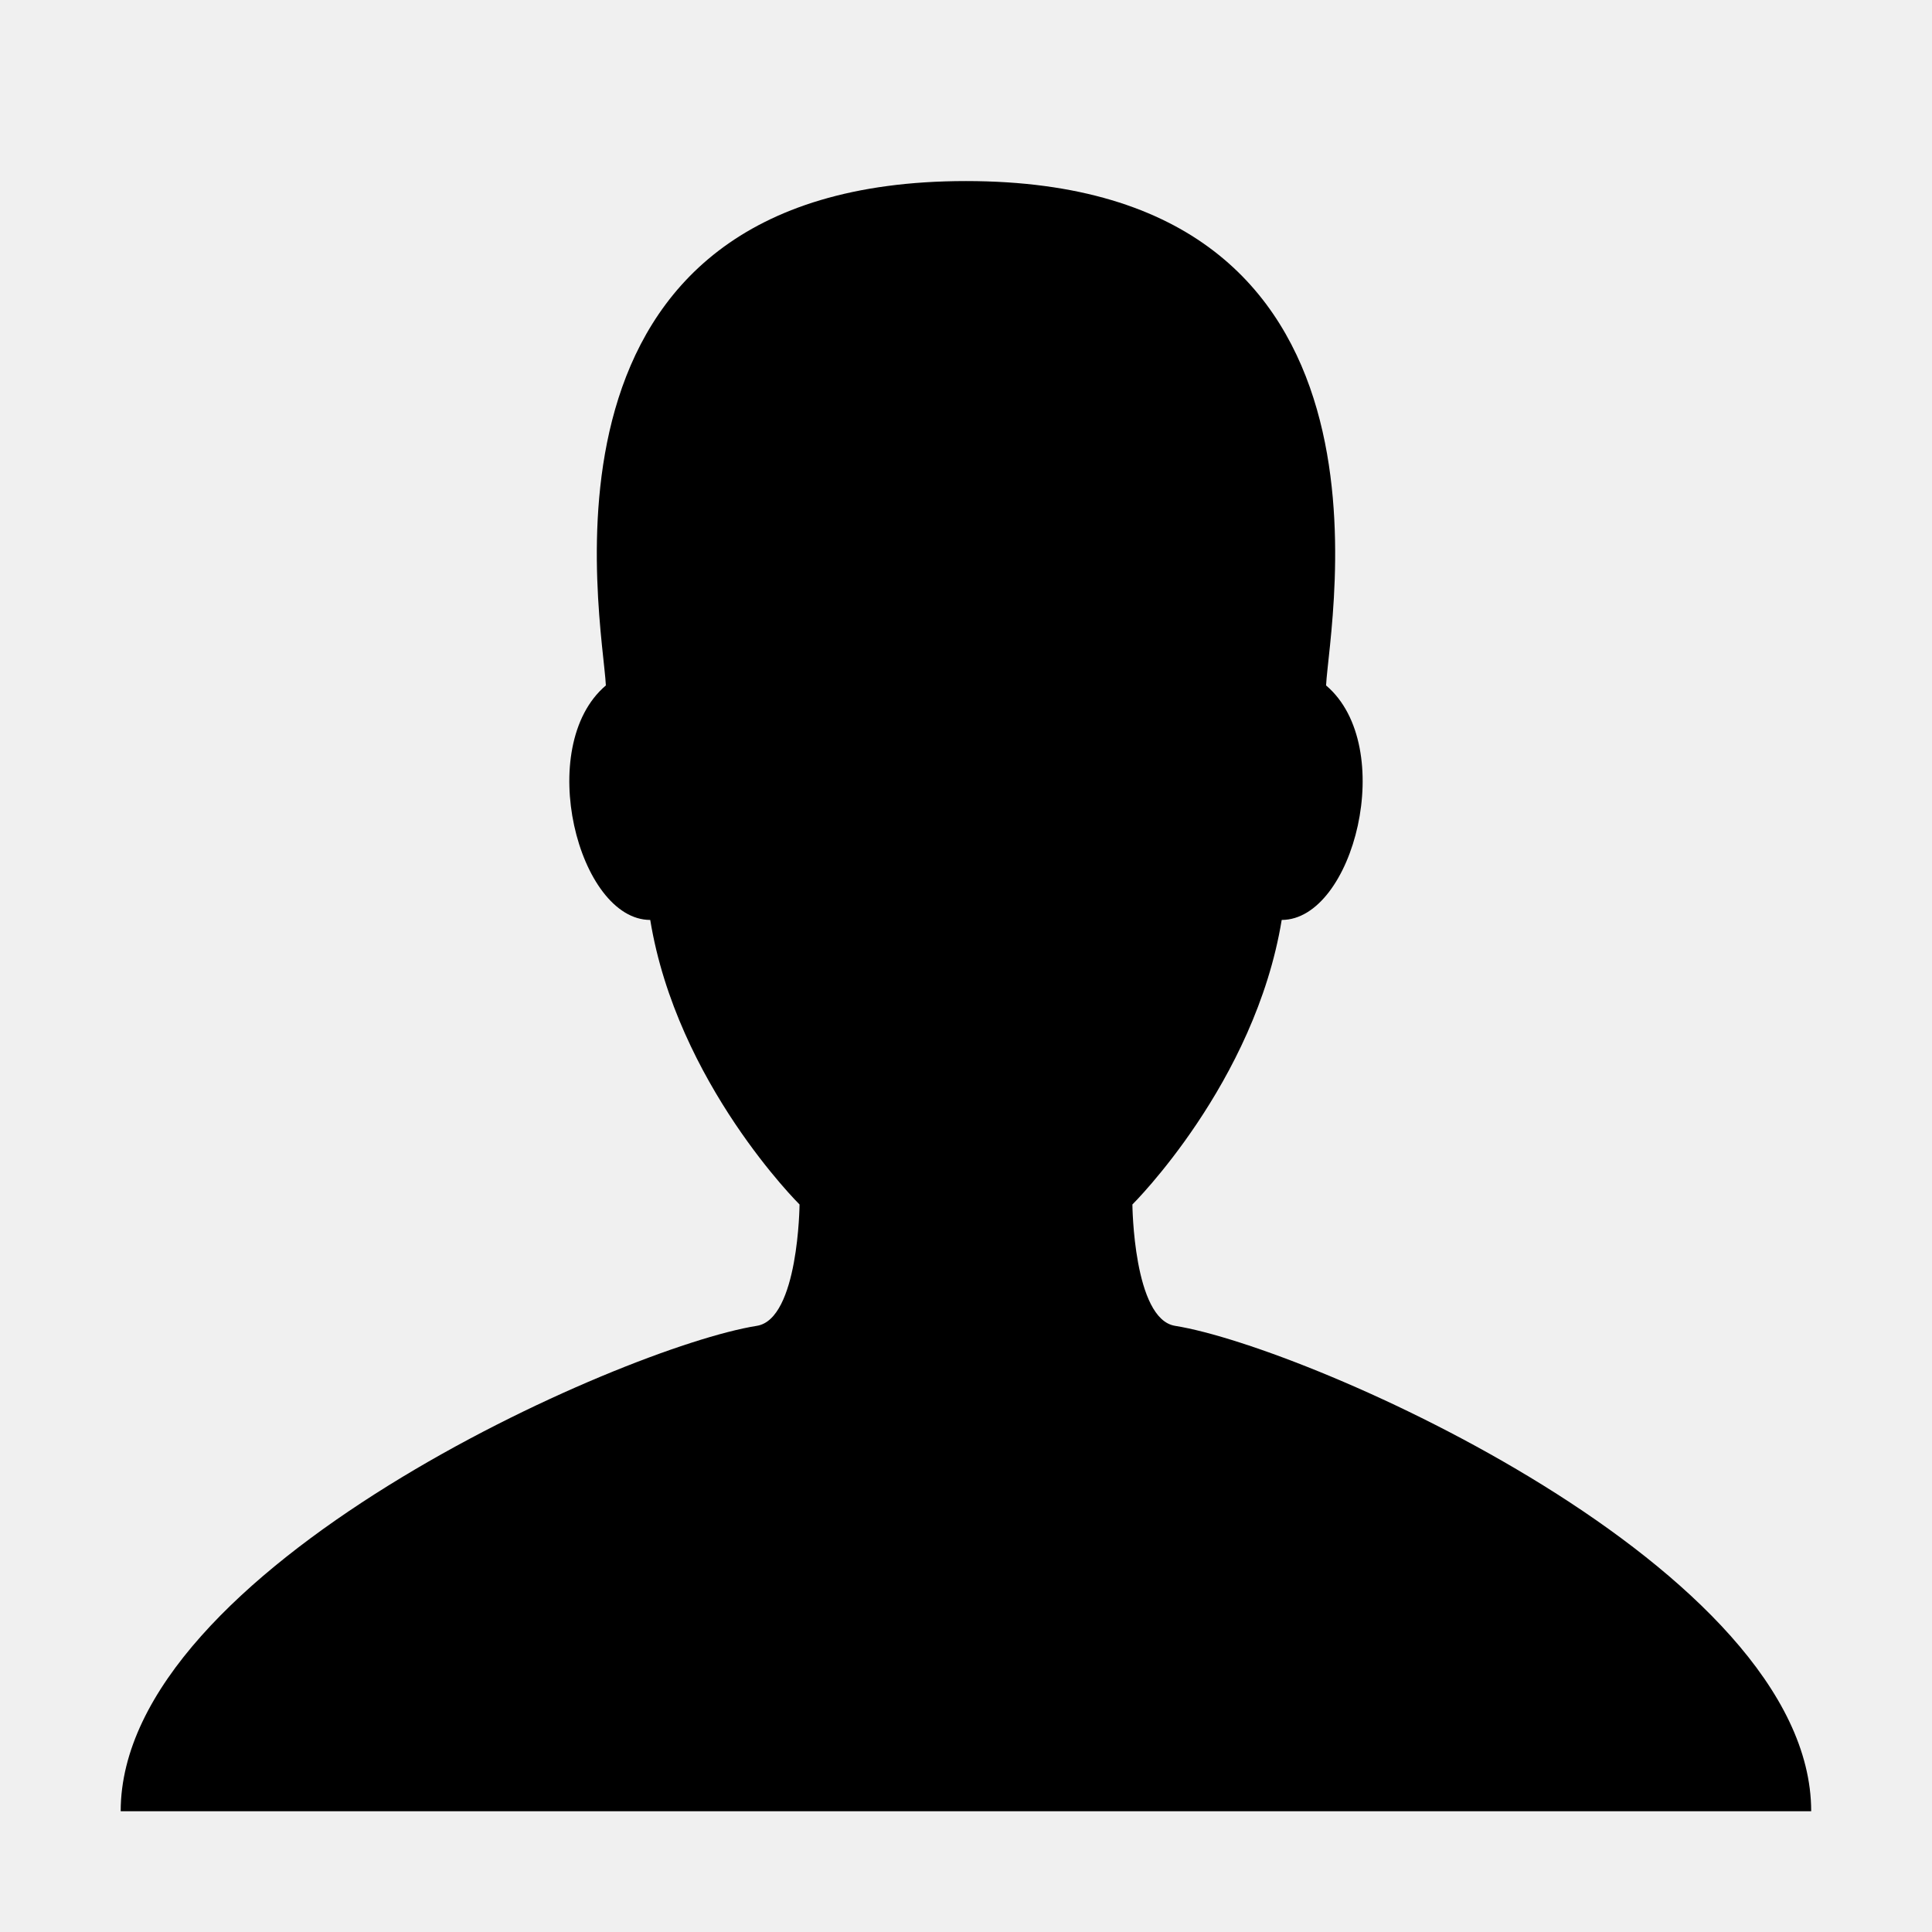
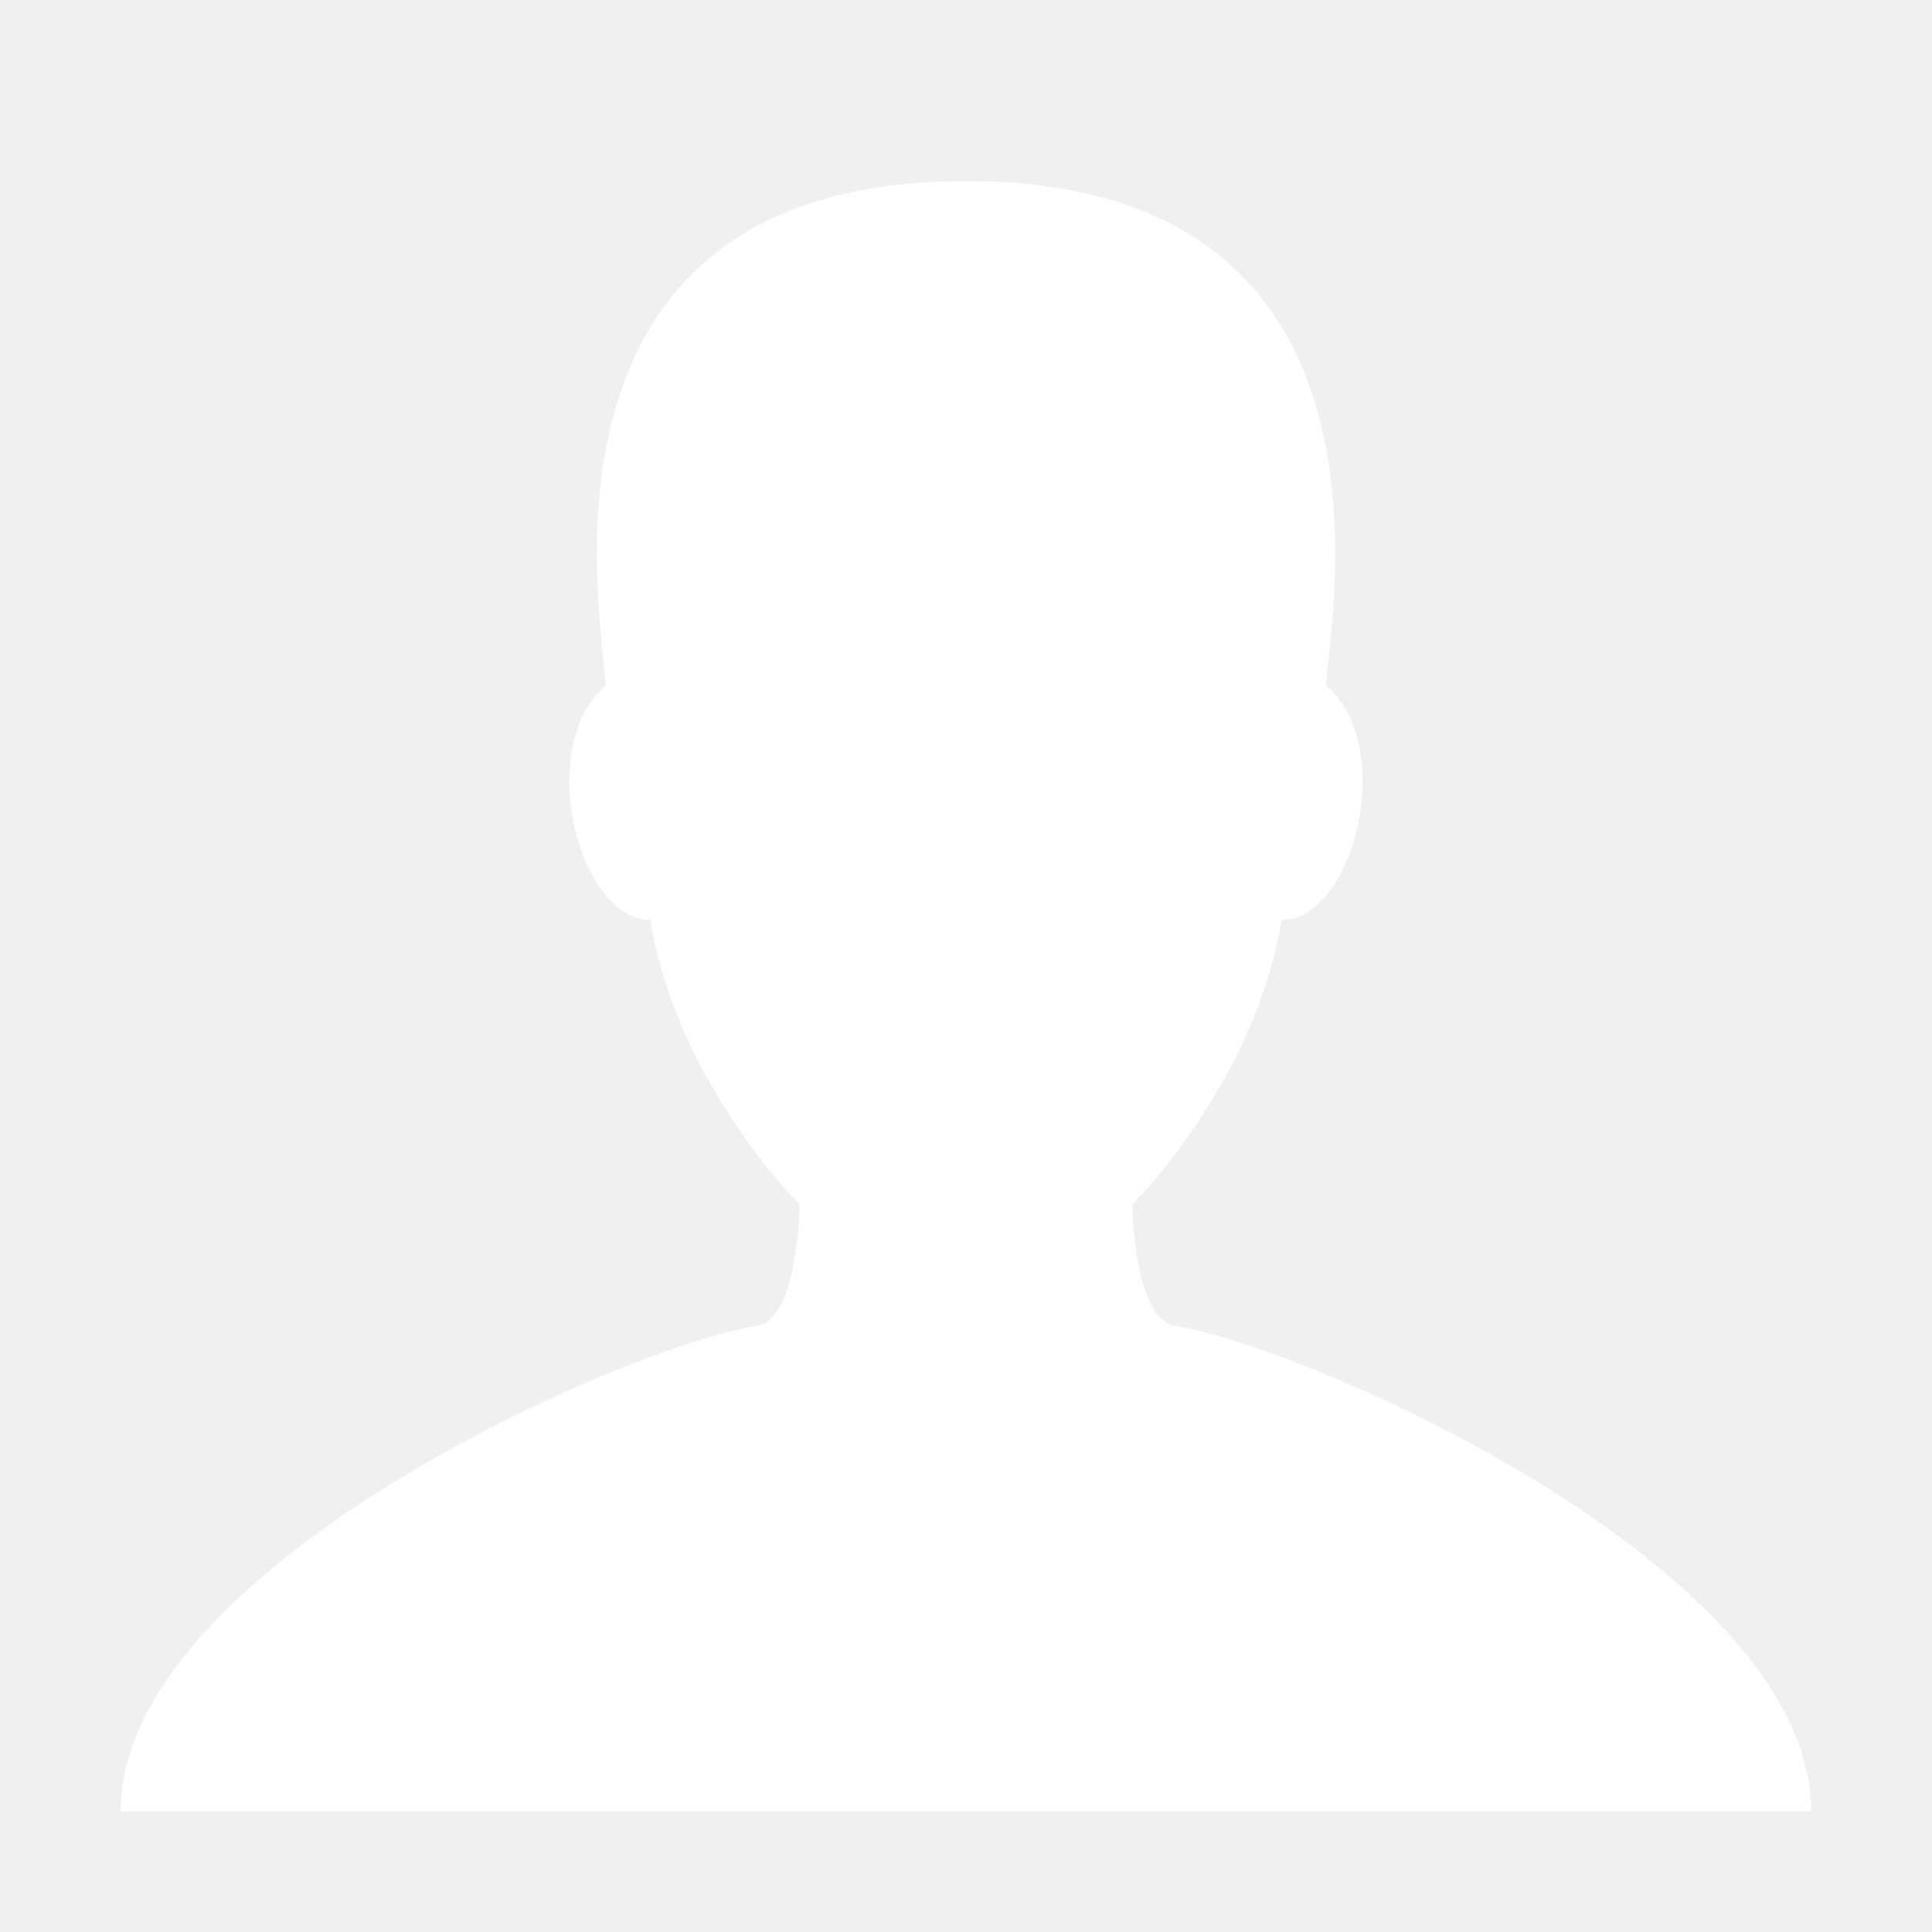
<svg xmlns="http://www.w3.org/2000/svg" version="1.1" width="32" height="32" viewBox="0 0 32 32">
  <g id="icomoon-ignore">
</g>
-   <path d="M19.463 21.96c-0.691-0.11-0.707-2.010-0.707-2.010s2.030-2.010 2.473-4.713c1.19 0 1.926-2.873 0.735-3.884 0.050-1.064 1.53-8.354-5.964-8.354s-6.014 7.29-5.965 8.354c-1.19 1.011-0.455 3.884 0.735 3.884 0.442 2.703 2.473 4.713 2.473 4.713s-0.016 1.9-0.707 2.010c-2.226 0.354-10.537 4.020-10.537 8.040h28c0-4.020-8.311-7.685-10.537-8.040z" fill="#000000" />
+   <path d="M19.463 21.96c-0.691-0.11-0.707-2.010-0.707-2.010s2.030-2.010 2.473-4.713c1.19 0 1.926-2.873 0.735-3.884 0.050-1.064 1.53-8.354-5.964-8.354s-6.014 7.29-5.965 8.354c-1.19 1.011-0.455 3.884 0.735 3.884 0.442 2.703 2.473 4.713 2.473 4.713s-0.016 1.9-0.707 2.010c-2.226 0.354-10.537 4.020-10.537 8.040h28c0-4.020-8.311-7.685-10.537-8.040z" fill="#FFFFFF" />
</svg>
